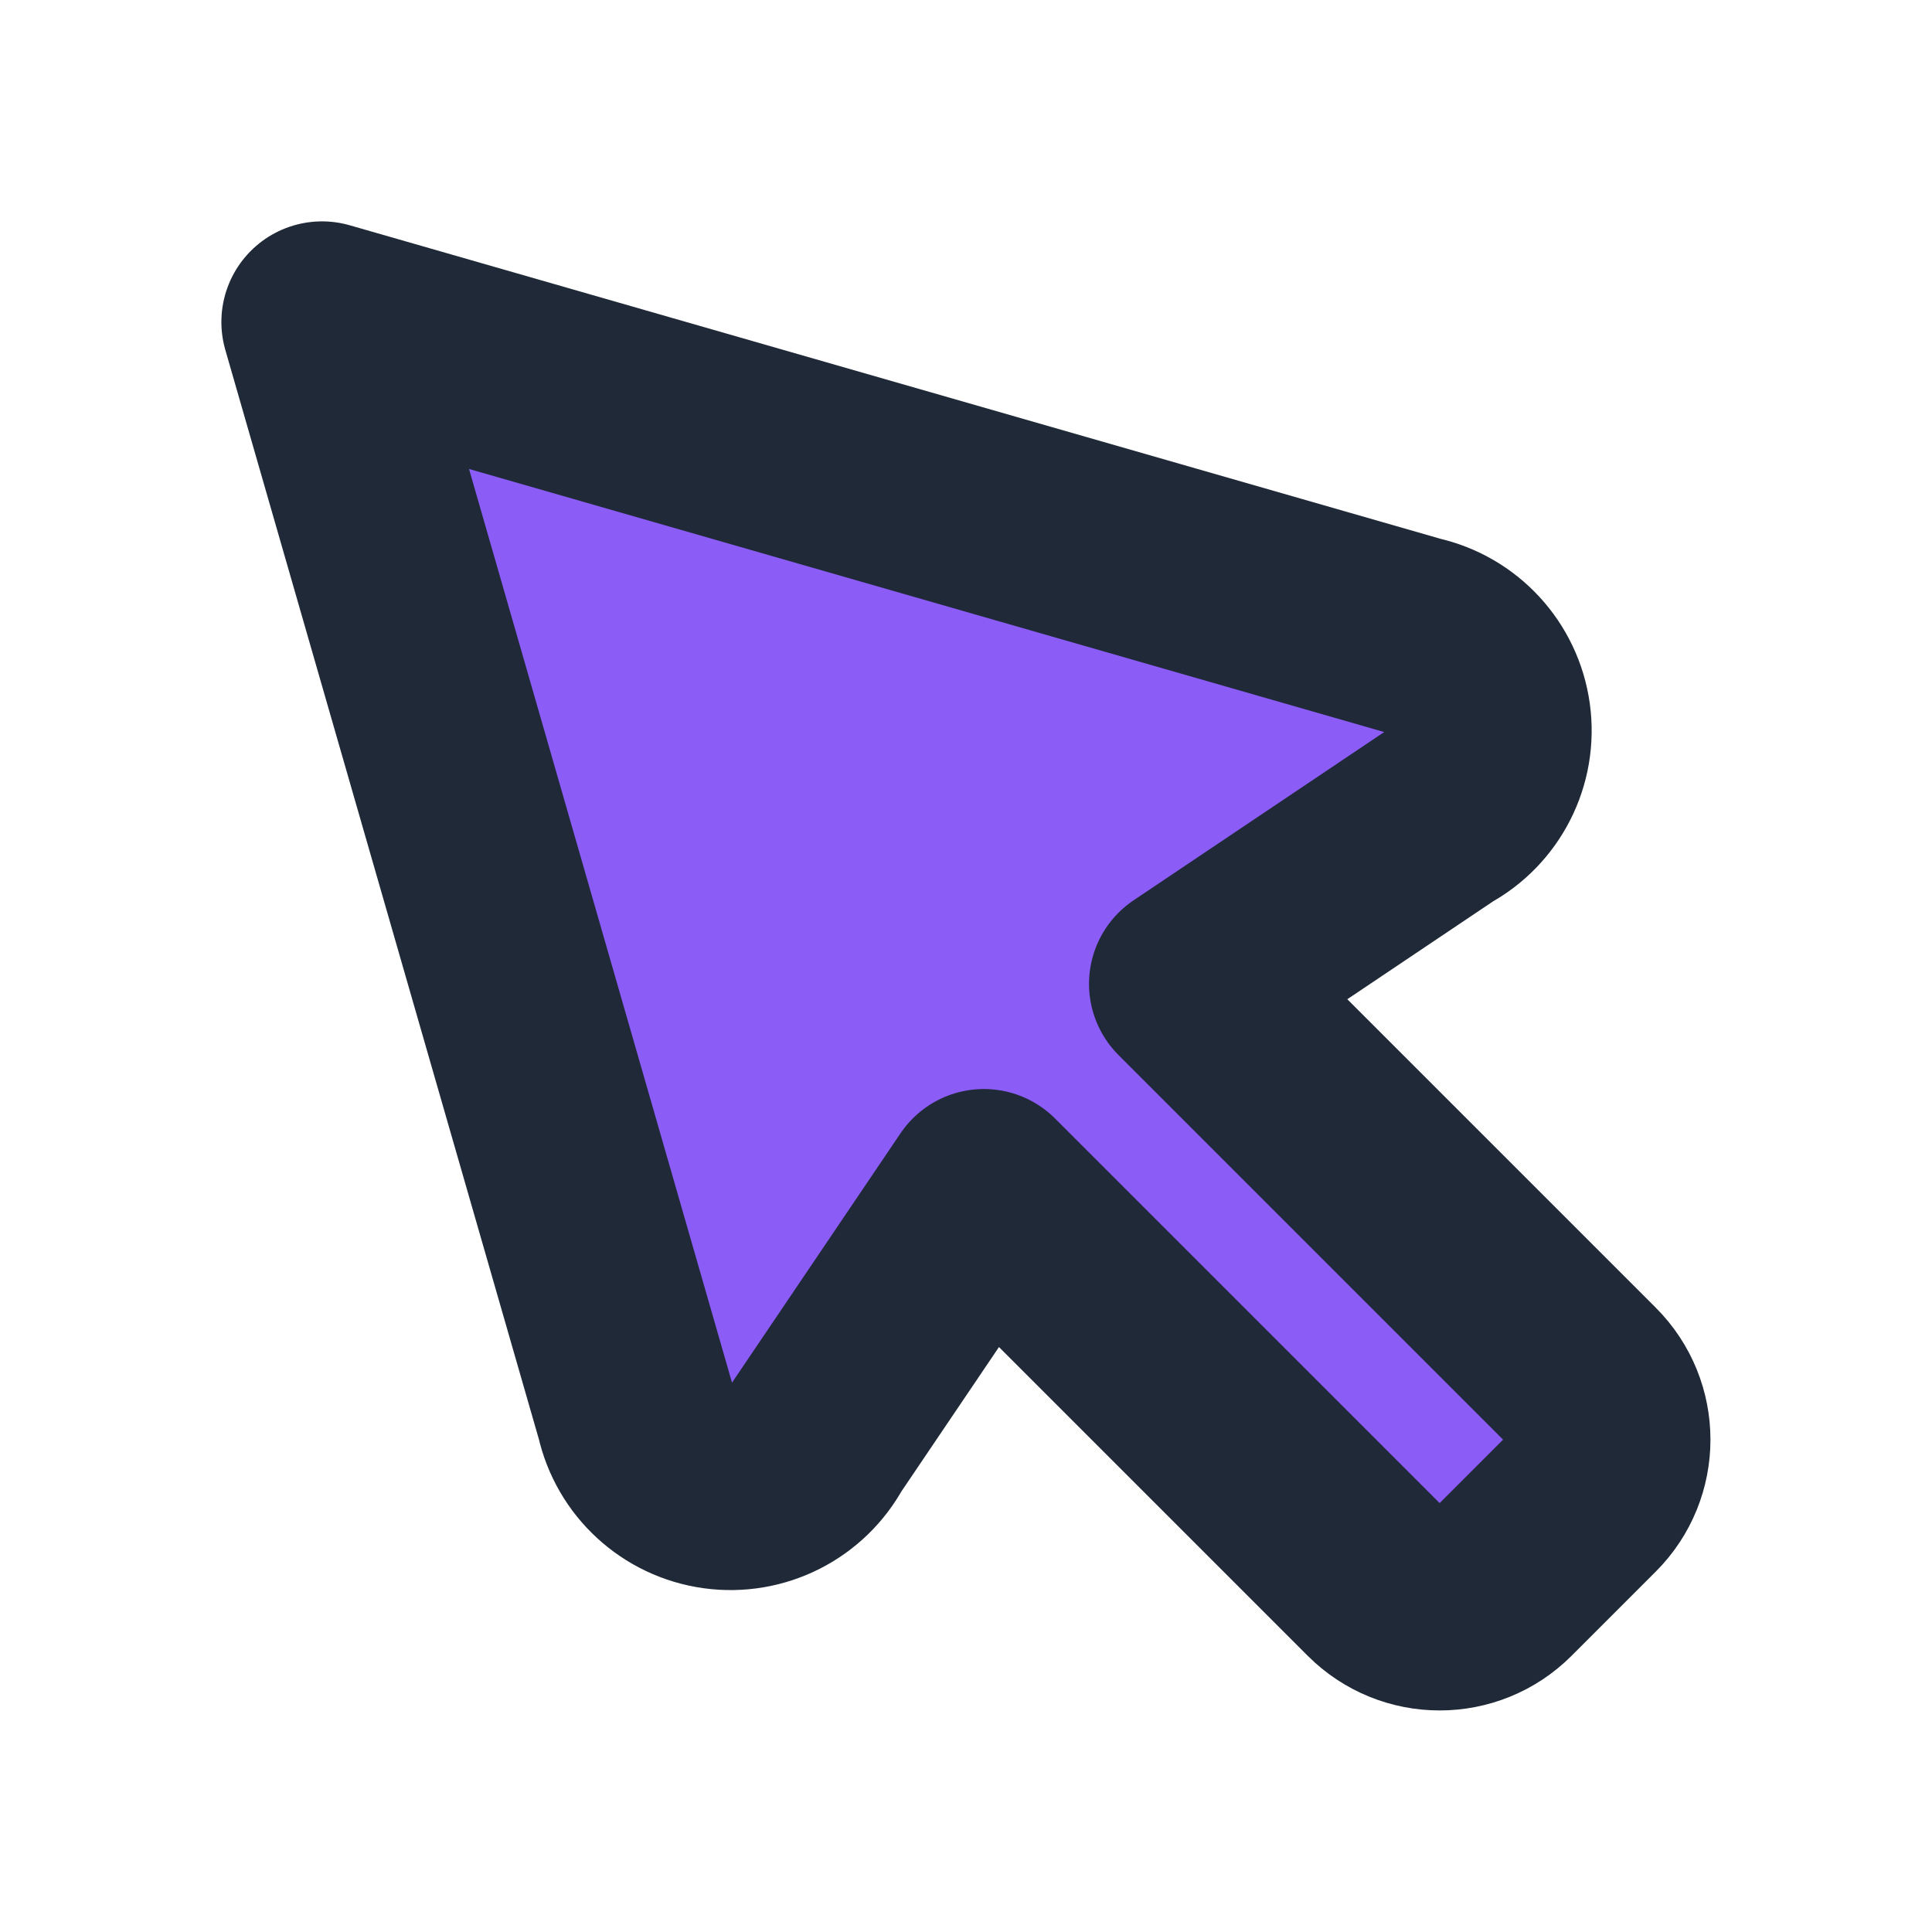
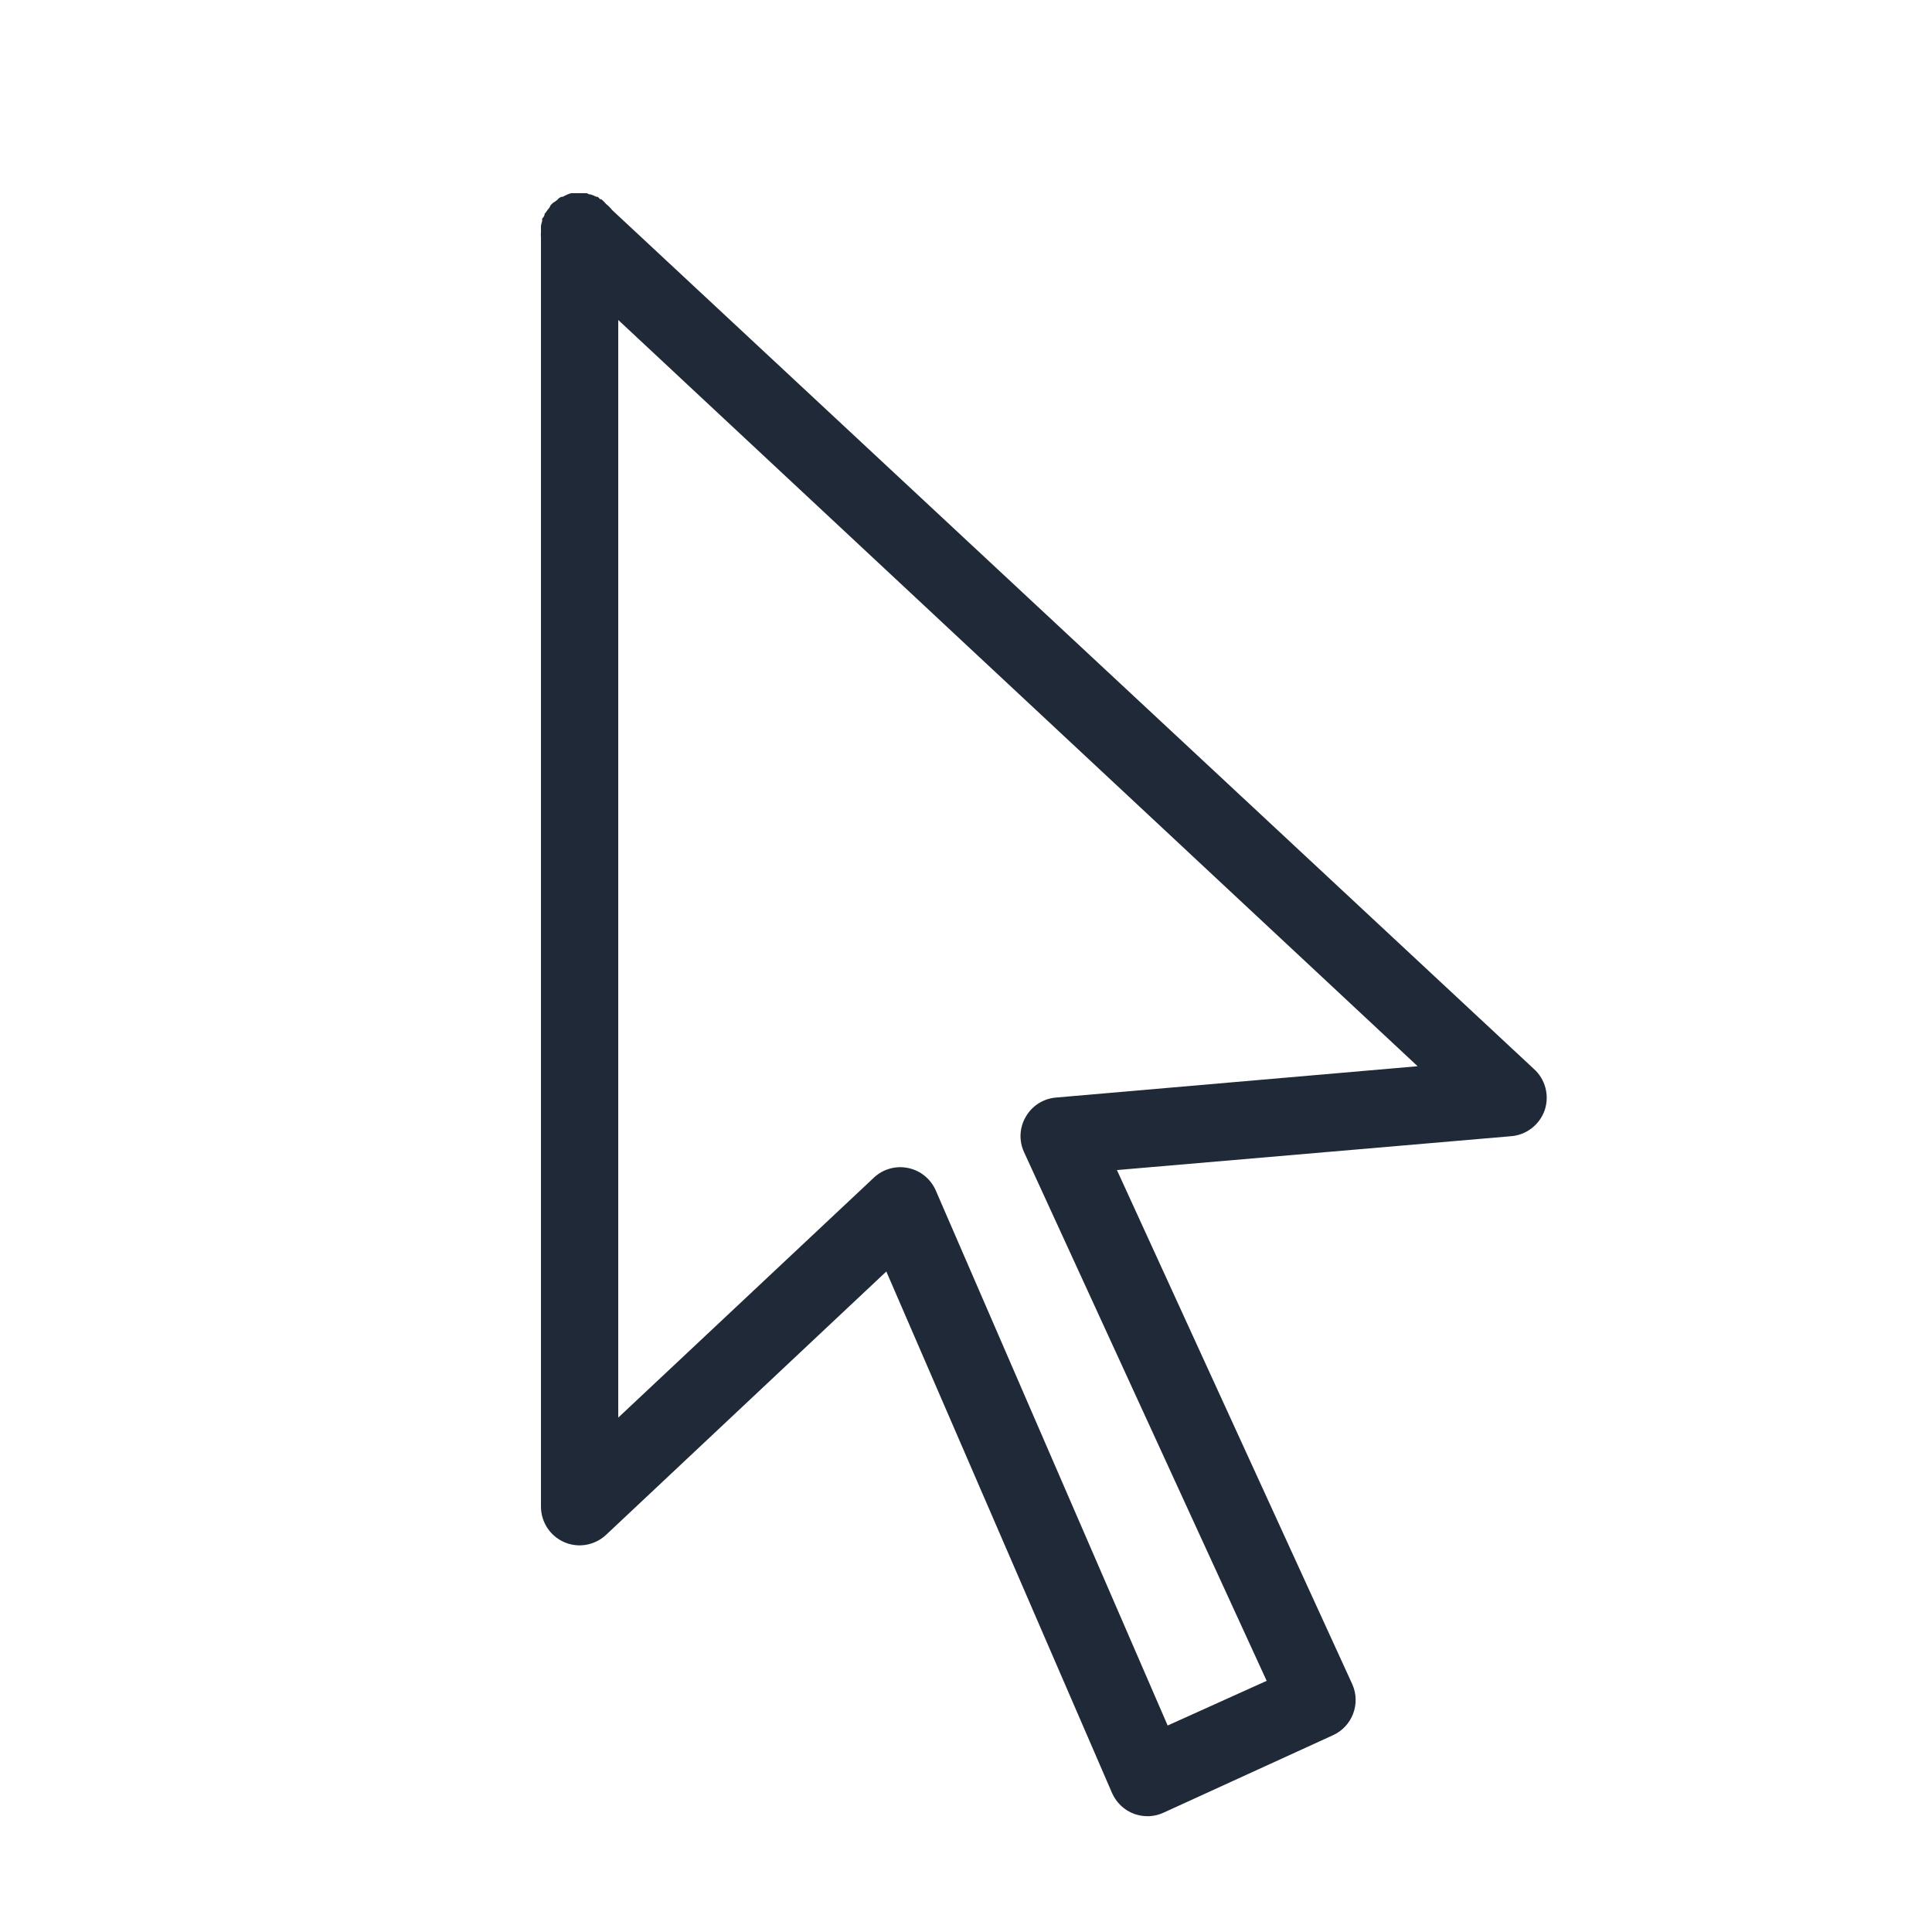
- <svg xmlns="http://www.w3.org/2000/svg" width="64" height="64" viewBox="0 0 64 64" fill="none">
-   <g stroke="#1F2937" stroke-width="2.5" stroke-linecap="round" stroke-linejoin="round" transform="scale(2.6667)">
-     <path stroke="none" d="M0 0h24v24H0z" fill="none" />
-     <path d="M7.904 17.563a1.2 1.2 0 0 0 2.228 .308l2.09 -3.093l4.907 4.907a1.067 1.067 0 0 0 1.509 0l1.047 -1.047a1.067 1.067 0 0 0 0 -1.509l-4.907 -4.907l3.113 -2.09a1.2 1.2 0 0 0 -.309 -2.228l-13.582 -3.904l3.904 13.563" fill="#8B5CF6" />
-   </g>
+ <svg xmlns="http://www.w3.org/2000/svg" width="64" height="64" viewBox="0 0 50 50">
+   <path d="M 14.781 5 C 14.75 5.008 14.719 5.02 14.688 5.031 C 14.645 5.051 14.602 5.07 14.562 5.094 C 14.551 5.094 14.543 5.094 14.531 5.094 C 14.512 5.102 14.488 5.113 14.469 5.125 C 14.457 5.137 14.449 5.145 14.438 5.156 C 14.426 5.168 14.418 5.176 14.406 5.188 C 14.375 5.207 14.344 5.227 14.312 5.25 C 14.289 5.27 14.27 5.289 14.25 5.312 C 14.238 5.332 14.227 5.355 14.219 5.375 C 14.184 5.414 14.152 5.457 14.125 5.5 C 14.113 5.512 14.105 5.52 14.094 5.531 C 14.094 5.543 14.094 5.551 14.094 5.562 C 14.082 5.582 14.07 5.605 14.062 5.625 C 14.051 5.637 14.043 5.645 14.031 5.656 C 14.031 5.676 14.031 5.699 14.031 5.719 C 14.02 5.758 14.008 5.801 14 5.844 C 14 5.875 14 5.906 14 5.938 C 14 5.949 14 5.957 14 5.969 C 14 5.98 14 5.988 14 6 C 13.996 6.051 13.996 6.105 14 6.156 L 14 39 C 14.004 39.398 14.242 39.758 14.609 39.914 C 14.973 40.07 15.398 39.992 15.688 39.719 L 22.938 32.906 L 28.781 46.406 C 28.891 46.652 29.094 46.848 29.348 46.941 C 29.602 47.035 29.883 47.023 30.125 46.906 L 34.5 44.906 C 34.996 44.68 35.219 44.094 35 43.594 L 28.906 30.281 L 39.094 29.406 C 39.496 29.379 39.844 29.113 39.977 28.73 C 40.105 28.348 39.992 27.922 39.688 27.656 L 15.844 5.438 C 15.797 5.379 15.746 5.328 15.688 5.281 C 15.648 5.234 15.609 5.195 15.562 5.156 C 15.551 5.156 15.543 5.156 15.531 5.156 C 15.512 5.133 15.492 5.113 15.469 5.094 C 15.457 5.094 15.449 5.094 15.438 5.094 C 15.387 5.07 15.336 5.047 15.281 5.031 C 15.27 5.031 15.262 5.031 15.25 5.031 C 15.23 5.02 15.207 5.008 15.188 5 C 15.176 5 15.168 5 15.156 5 C 15.137 5 15.113 5 15.094 5 C 15.082 5 15.074 5 15.062 5 C 15.043 5 15.02 5 15 5 C 14.988 5 14.98 5 14.969 5 C 14.938 5 14.906 5 14.875 5 C 14.844 5 14.812 5 14.781 5 Z M 16 8.281 L 36.688 27.594 L 27.312 28.406 C 26.992 28.438 26.707 28.621 26.547 28.902 C 26.383 29.18 26.367 29.52 26.5 29.812 L 32.781 43.5 L 30.219 44.656 L 24.219 30.812 C 24.09 30.516 23.828 30.297 23.512 30.23 C 23.195 30.16 22.863 30.25 22.625 30.469 L 16 36.688 Z" fill="#1F2937" />
</svg>
